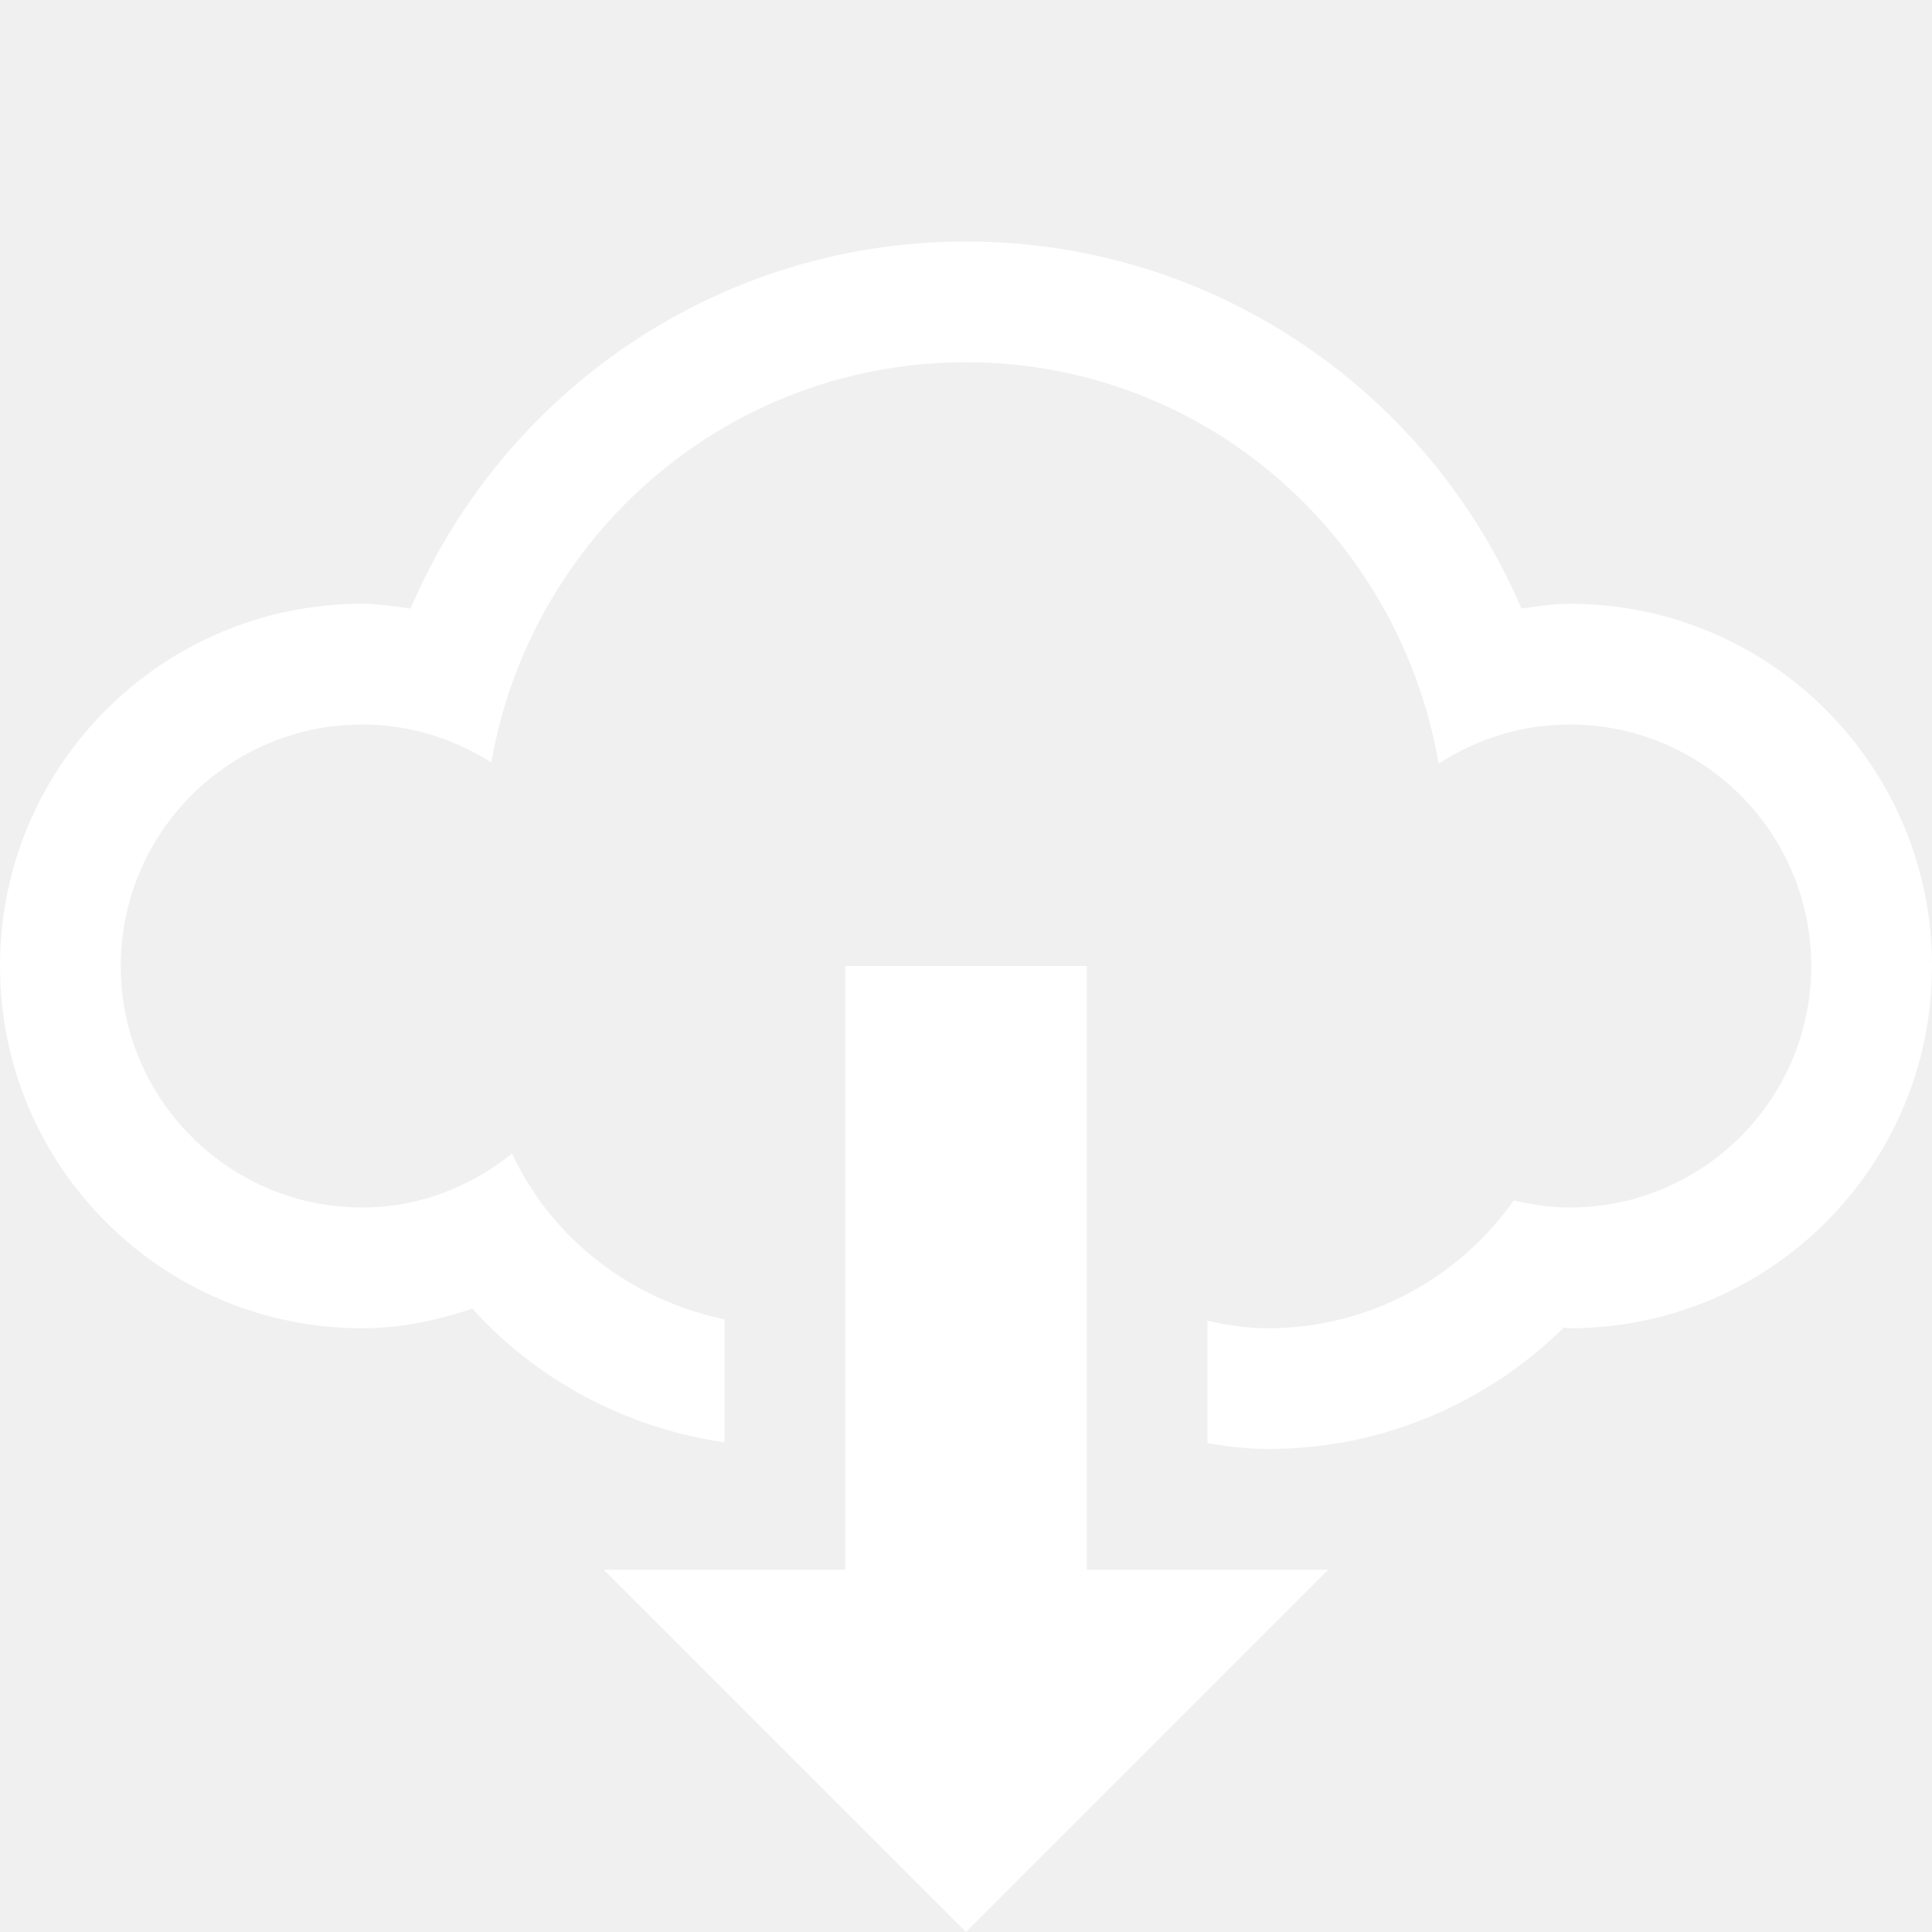
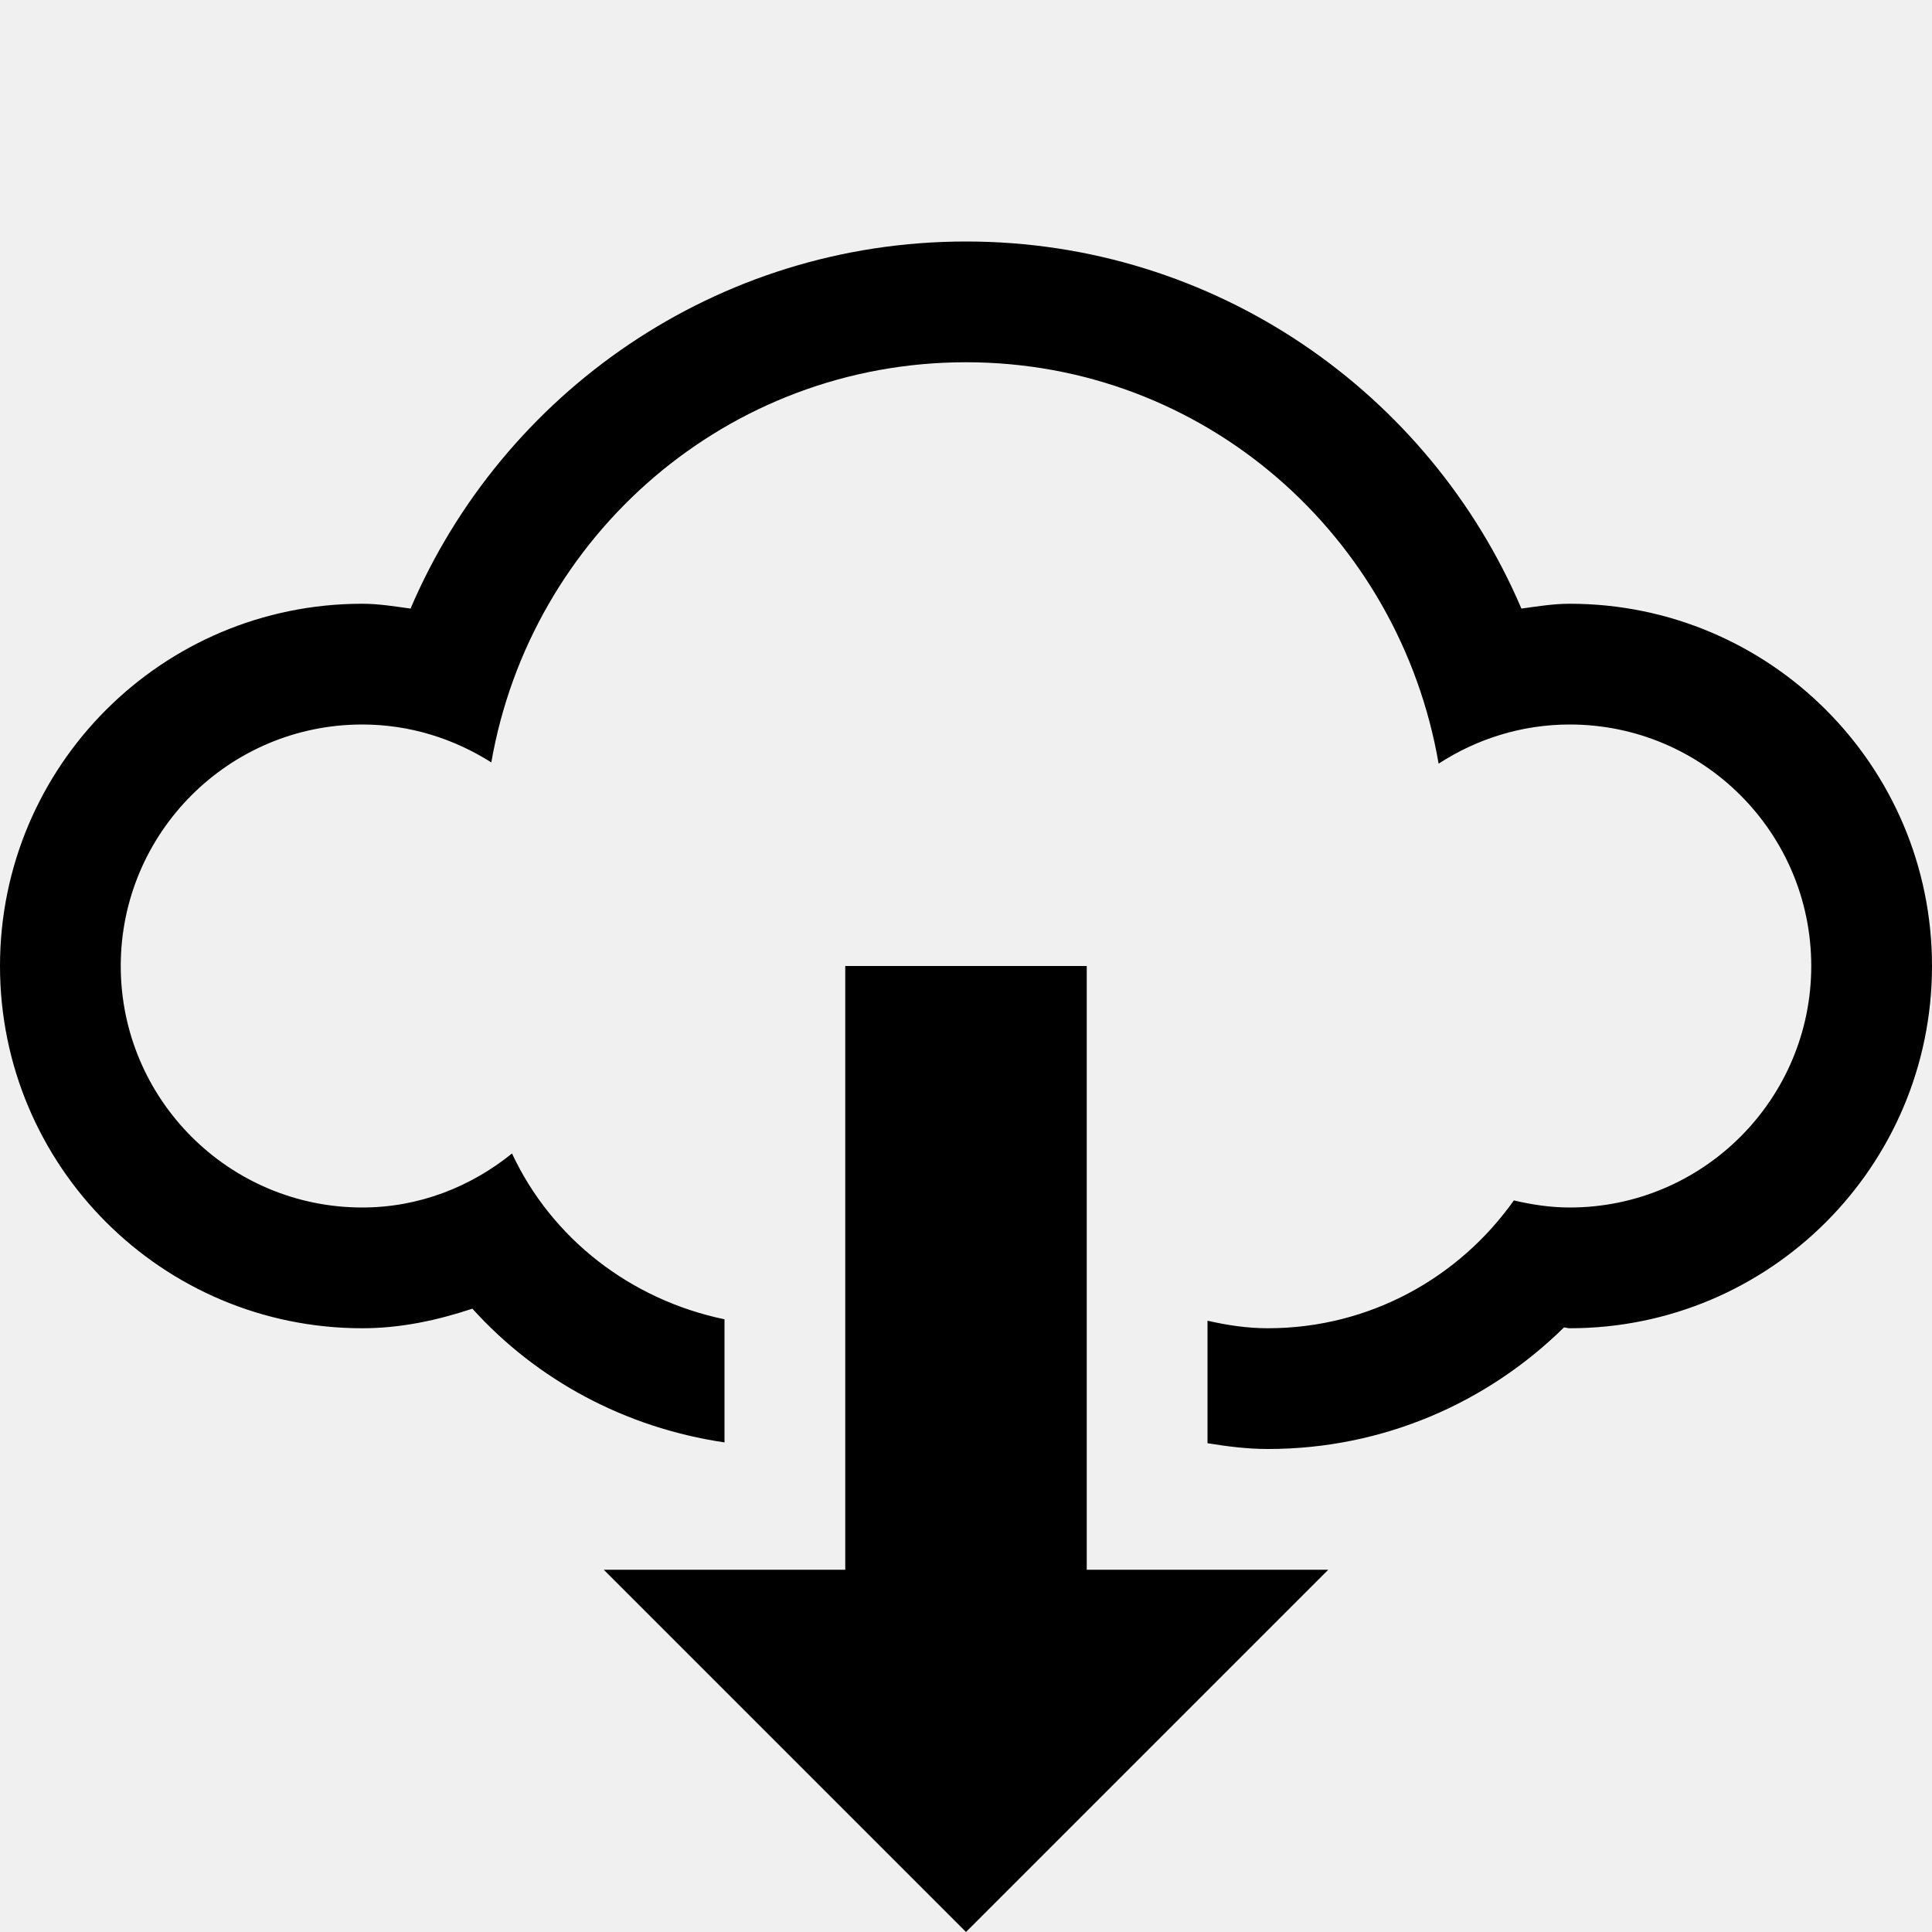
<svg xmlns="http://www.w3.org/2000/svg" height="1024" width="1024">
-   <path style="fill:white;" d="M832 320c-8.75 0-17.125 1.406-25.625 2.562C757.625 208.25 644.125 128 512 128c-132.156 0-245.562 80.25-294.406 194.562C209.156 321.406 200.781 320 192 320 85.938 320 0 405.938 0 512s85.938 192 192 192c20.531 0 39.875-4.25 58.375-10.375C284.469 731.375 331.312 756.75 384 764.5v-65.25c-49.844-10.375-91.594-42.812-112.625-87.875C249.531 629 222.219 640 192 640c-70.656 0-128-57.375-128-128 0-70.656 57.344-128 128-128 25.281 0 48.625 7.562 68.406 20.094C281.344 283.781 385.594 192 512 192c126.5 0 229.75 92.219 250.5 212.75 20-13 43.875-20.75 69.5-20.75 70.625 0 128 57.344 128 128 0 70.625-57.375 128-128 128-10.25 0-20-1.5-29.625-3.75C773.438 677.125 725.938 704 672 704c-11.062 0-21.625-1.625-32-4v64.938c10.438 1.688 21.062 3.062 32 3.062 61.188 0 116.5-24.625 156.938-64.438C830 703.625 830.875 704 832 704c106.062 0 192-85.938 192-192S938.062 320 832 320zM576 512H448v320H320l192 192 192-192H576V512z" />
+   <path style="fill:black;" d="M832 320c-8.75 0-17.125 1.406-25.625 2.562C757.625 208.25 644.125 128 512 128c-132.156 0-245.562 80.25-294.406 194.562C209.156 321.406 200.781 320 192 320 85.938 320 0 405.938 0 512s85.938 192 192 192c20.531 0 39.875-4.25 58.375-10.375C284.469 731.375 331.312 756.75 384 764.5v-65.25c-49.844-10.375-91.594-42.812-112.625-87.875C249.531 629 222.219 640 192 640c-70.656 0-128-57.375-128-128 0-70.656 57.344-128 128-128 25.281 0 48.625 7.562 68.406 20.094C281.344 283.781 385.594 192 512 192c126.5 0 229.75 92.219 250.5 212.75 20-13 43.875-20.75 69.5-20.75 70.625 0 128 57.344 128 128 0 70.625-57.375 128-128 128-10.25 0-20-1.5-29.625-3.75C773.438 677.125 725.938 704 672 704c-11.062 0-21.625-1.625-32-4v64.938c10.438 1.688 21.062 3.062 32 3.062 61.188 0 116.5-24.625 156.938-64.438C830 703.625 830.875 704 832 704c106.062 0 192-85.938 192-192S938.062 320 832 320zM576 512H448v320H320l192 192 192-192H576V512z" />
</svg>
